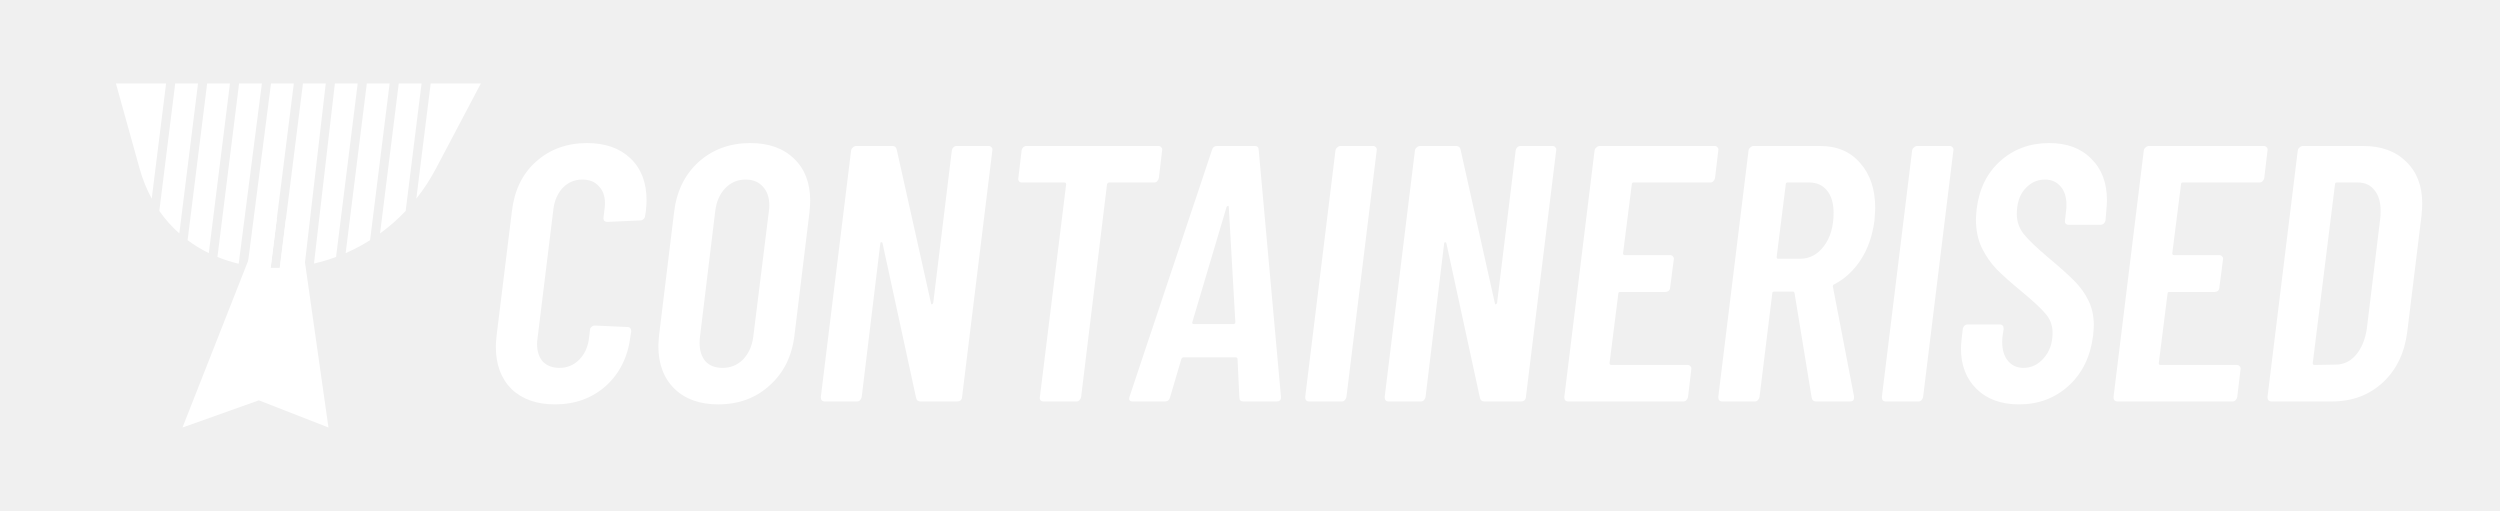
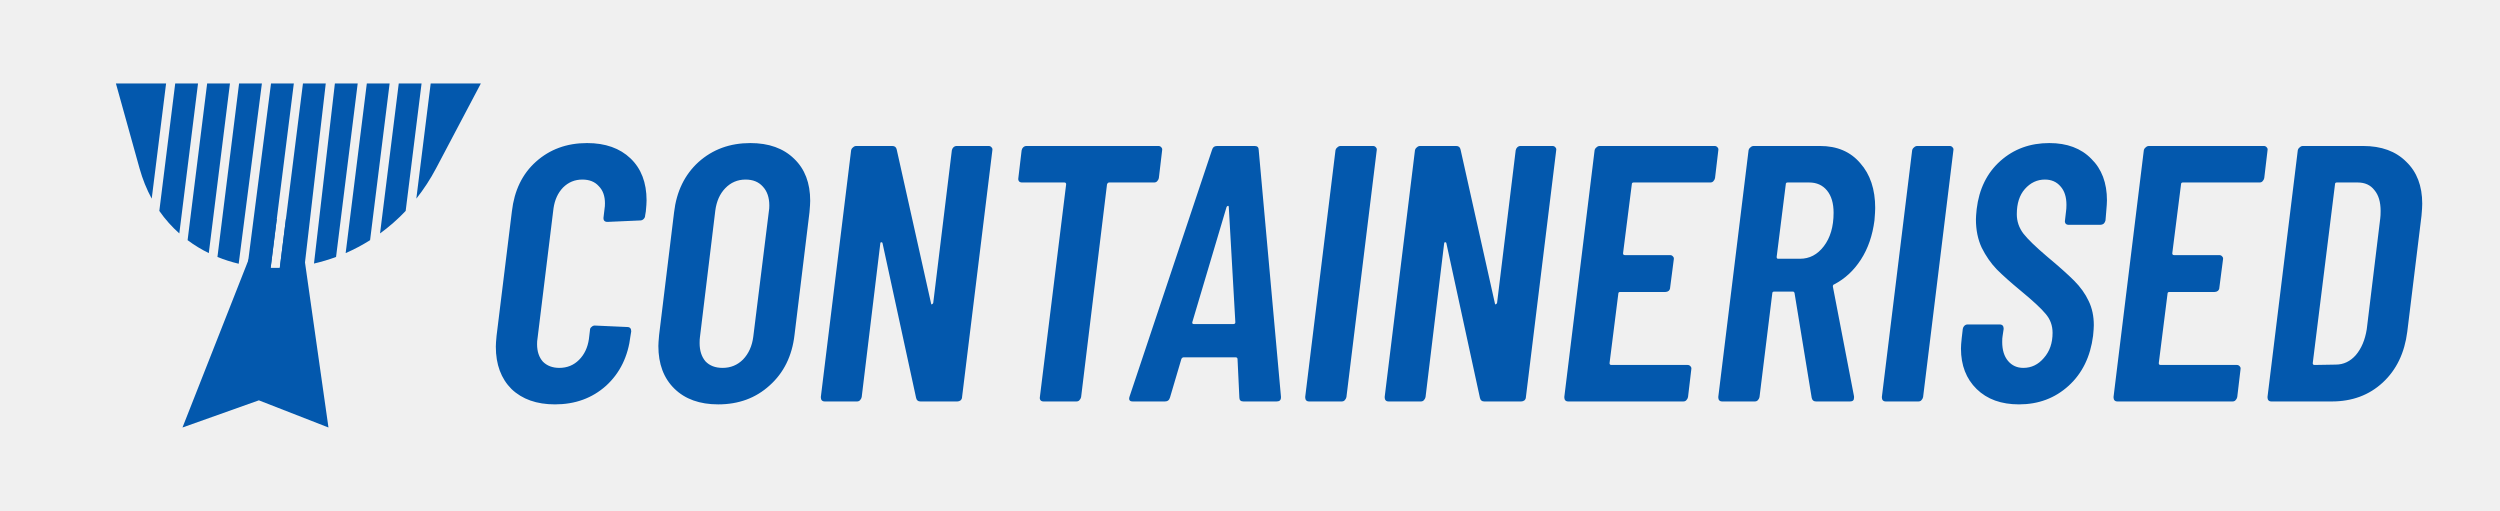
<svg xmlns="http://www.w3.org/2000/svg" width="548" height="112" viewBox="0 0 548 112" fill="none">
-   <path fill="white" d="M40 93.708L58 48H60.67L59.33 58.72H61.33L62.672 48H65.5L72 93.708L56.743 87.754L40 93.708Z" />
-   <path fill="white" d="M71.406 18.301L66.798 58.007C66.791 58.065 66.791 58.122 66.794 58.178C64.97 58.494 63.141 58.676 61.325 58.724L66.407 18.293L66.407 18.292H71.407C71.406 18.295 71.406 18.298 71.406 18.301ZM59.325 58.722C57.609 58.673 55.911 58.503 54.248 58.21C54.271 58.143 54.289 58.074 54.298 58.002L59.406 18.296C59.407 18.295 59.407 18.294 59.407 18.292H64.407L59.325 58.722ZM52.322 57.812C50.725 57.433 49.167 56.938 47.663 56.326L52.407 18.292H57.407L52.322 57.812ZM78.407 18.292L73.663 56.326C72.069 56.914 70.452 57.395 68.826 57.769L73.407 18.292H78.407ZM50.407 18.292L45.768 55.48C44.136 54.682 42.58 53.737 41.122 52.646L45.407 18.292H50.407ZM85.407 18.292L81.122 52.646C79.391 53.737 77.6 54.682 75.768 55.48L80.407 18.292H85.407ZM43.407 18.292L39.306 51.166C37.684 49.727 36.21 48.083 34.922 46.234L38.407 18.292H43.407ZM92.407 18.292L88.922 46.234C87.171 48.083 85.288 49.727 83.306 51.166L87.407 18.292H92.407ZM36.407 18.292L33.258 43.54C32.162 41.528 31.259 39.317 30.588 36.906L25.407 18.292H36.407ZM95.582 36.906C94.309 39.317 92.856 41.528 91.258 43.54L94.407 18.292H105.407L95.582 36.906Z" />
-   <path fill="white" d="M121.647 88.64C117.647 88.64 114.474 87.52 112.127 85.28C109.834 82.987 108.687 79.893 108.687 76C108.687 75.467 108.74 74.667 108.847 73.6L112.207 46.32C112.74 41.733 114.5 38.107 117.487 35.44C120.527 32.72 124.26 31.36 128.687 31.36C132.687 31.36 135.86 32.48 138.207 34.72C140.554 36.96 141.727 40.027 141.727 43.92C141.727 44.453 141.674 45.253 141.567 46.32L141.407 47.28C141.407 47.547 141.3 47.787 141.087 48C140.874 48.213 140.634 48.32 140.367 48.32L133.167 48.64C132.527 48.64 132.234 48.32 132.287 47.68L132.527 45.68C132.58 45.413 132.607 45.04 132.607 44.56C132.607 42.96 132.154 41.707 131.247 40.8C130.394 39.84 129.194 39.36 127.647 39.36C125.994 39.36 124.58 39.947 123.407 41.12C122.287 42.293 121.594 43.813 121.327 45.68L117.807 74.32C117.754 74.587 117.727 74.96 117.727 75.44C117.727 77.04 118.154 78.32 119.007 79.28C119.914 80.187 121.114 80.64 122.607 80.64C124.314 80.64 125.754 80.053 126.927 78.88C128.1 77.707 128.82 76.187 129.087 74.32L129.327 72.32C129.327 72.053 129.434 71.84 129.647 71.68C129.86 71.467 130.1 71.36 130.367 71.36L137.487 71.68C138.074 71.68 138.367 72 138.367 72.64L138.207 73.6C137.674 78.133 135.887 81.787 132.847 84.56C129.807 87.28 126.074 88.64 121.647 88.64ZM157.434 88.64C153.38 88.64 150.18 87.493 147.834 85.2C145.487 82.907 144.314 79.787 144.314 75.84C144.314 75.413 144.367 74.613 144.474 73.44L147.754 46.56C148.287 41.973 150.074 38.293 153.114 35.52C156.207 32.747 159.994 31.36 164.474 31.36C168.527 31.36 171.727 32.507 174.074 34.8C176.42 37.04 177.594 40.107 177.594 44C177.594 44.533 177.54 45.387 177.434 46.56L174.154 73.44C173.62 78.027 171.807 81.707 168.714 84.48C165.674 87.253 161.914 88.64 157.434 88.64ZM158.394 80.64C160.154 80.64 161.647 80.027 162.874 78.8C164.1 77.52 164.847 75.867 165.114 73.84L168.554 46.16C168.607 45.893 168.634 45.52 168.634 45.04C168.634 43.28 168.154 41.893 167.194 40.88C166.287 39.867 165.034 39.36 163.434 39.36C161.674 39.36 160.18 40 158.954 41.28C157.78 42.507 157.06 44.133 156.794 46.16L153.434 73.84C153.38 74.16 153.354 74.613 153.354 75.2C153.354 76.853 153.78 78.187 154.634 79.2C155.54 80.16 156.794 80.64 158.394 80.64ZM208.644 32.96C208.697 32.693 208.804 32.48 208.964 32.32C209.177 32.107 209.417 32 209.684 32H216.724C216.99 32 217.204 32.107 217.364 32.32C217.524 32.48 217.577 32.693 217.524 32.96L210.884 87.04C210.884 87.307 210.777 87.547 210.564 87.76C210.35 87.92 210.11 88 209.844 88H201.764C201.23 88 200.91 87.733 200.804 87.2L193.444 53.28C193.39 53.12 193.284 53.067 193.124 53.12C193.017 53.12 192.964 53.2 192.964 53.36L188.884 87.04C188.83 87.307 188.697 87.547 188.484 87.76C188.324 87.92 188.11 88 187.844 88H180.804C180.217 88 179.924 87.68 179.924 87.04L186.564 32.96C186.617 32.693 186.75 32.48 186.964 32.32C187.177 32.107 187.417 32 187.684 32H195.604C196.137 32 196.457 32.267 196.564 32.8L204.084 66.48C204.084 66.64 204.137 66.72 204.244 66.72C204.404 66.667 204.51 66.56 204.564 66.4L208.644 32.96ZM253.939 32C254.205 32 254.419 32.107 254.579 32.32C254.739 32.48 254.792 32.693 254.739 32.96L254.019 39.04C253.965 39.307 253.832 39.547 253.619 39.76C253.459 39.92 253.245 40 252.979 40H243.139C242.925 40 242.765 40.133 242.659 40.4L236.979 87.04C236.925 87.307 236.792 87.547 236.579 87.76C236.419 87.92 236.205 88 235.939 88H228.739C228.472 88 228.259 87.92 228.099 87.76C227.939 87.547 227.885 87.307 227.939 87.04L233.699 40.4C233.699 40.133 233.565 40 233.299 40H224.019C223.752 40 223.539 39.92 223.379 39.76C223.219 39.547 223.165 39.307 223.219 39.04L223.939 32.96C223.992 32.693 224.099 32.48 224.259 32.32C224.472 32.107 224.712 32 224.979 32H253.939ZM272.547 88C271.96 88 271.667 87.707 271.667 87.12L271.267 78.72C271.267 78.453 271.107 78.32 270.787 78.32H259.507C259.24 78.32 259.054 78.453 258.947 78.72L256.467 87.12C256.307 87.707 255.934 88 255.347 88H248.307C247.614 88 247.374 87.653 247.587 86.96L265.667 32.88C265.827 32.293 266.2 32 266.787 32H275.027C275.614 32 275.907 32.293 275.907 32.88L280.787 86.96V87.12C280.787 87.707 280.467 88 279.827 88H272.547ZM261.347 70.64C261.294 70.907 261.427 71.04 261.747 71.04H270.307C270.627 71.04 270.787 70.907 270.787 70.64L269.347 45.36C269.347 45.2 269.294 45.12 269.187 45.12C269.08 45.12 268.974 45.2 268.867 45.36L261.347 70.64ZM286.976 88C286.389 88 286.096 87.68 286.096 87.04L292.736 32.96C292.789 32.693 292.922 32.48 293.136 32.32C293.349 32.107 293.589 32 293.856 32H300.976C301.242 32 301.456 32.107 301.616 32.32C301.776 32.48 301.829 32.693 301.776 32.96L295.136 87.04C295.082 87.307 294.949 87.547 294.736 87.76C294.576 87.92 294.362 88 294.096 88H286.976ZM332.238 32.96C332.291 32.693 332.398 32.48 332.558 32.32C332.771 32.107 333.011 32 333.278 32H340.318C340.584 32 340.798 32.107 340.958 32.32C341.118 32.48 341.171 32.693 341.118 32.96L334.478 87.04C334.478 87.307 334.371 87.547 334.158 87.76C333.944 87.92 333.704 88 333.438 88H325.358C324.824 88 324.504 87.733 324.398 87.2L317.038 53.28C316.984 53.12 316.878 53.067 316.718 53.12C316.611 53.12 316.558 53.2 316.558 53.36L312.478 87.04C312.424 87.307 312.291 87.547 312.078 87.76C311.918 87.92 311.704 88 311.438 88H304.398C303.811 88 303.518 87.68 303.518 87.04L310.158 32.96C310.211 32.693 310.344 32.48 310.558 32.32C310.771 32.107 311.011 32 311.278 32H319.198C319.731 32 320.051 32.267 320.158 32.8L327.678 66.48C327.678 66.64 327.731 66.72 327.838 66.72C327.998 66.667 328.104 66.56 328.158 66.4L332.238 32.96ZM375.933 39.04C375.879 39.307 375.746 39.547 375.533 39.76C375.373 39.92 375.159 40 374.893 40H358.093C357.826 40 357.693 40.133 357.693 40.4L355.773 55.52C355.773 55.787 355.906 55.92 356.173 55.92H366.093C366.359 55.92 366.573 56.027 366.733 56.24C366.893 56.4 366.946 56.613 366.893 56.88L366.093 63.04C366.093 63.307 365.986 63.547 365.773 63.76C365.559 63.92 365.319 64 365.053 64H355.133C354.866 64 354.733 64.133 354.733 64.4L352.813 79.6C352.813 79.867 352.946 80 353.213 80H369.933C370.199 80 370.413 80.107 370.573 80.32C370.733 80.48 370.786 80.693 370.733 80.96L370.013 87.04C369.959 87.307 369.826 87.547 369.613 87.76C369.453 87.92 369.239 88 368.973 88H343.773C343.186 88 342.893 87.68 342.893 87.04L349.533 32.96C349.586 32.693 349.719 32.48 349.933 32.32C350.146 32.107 350.386 32 350.653 32H375.853C376.119 32 376.333 32.107 376.493 32.32C376.653 32.48 376.706 32.693 376.653 32.96L375.933 39.04ZM398.083 88C397.549 88 397.229 87.733 397.123 87.2L393.363 64.24C393.363 64.187 393.336 64.133 393.283 64.08C393.229 63.973 393.149 63.92 393.043 63.92H388.883C388.616 63.92 388.483 64.053 388.483 64.32L385.683 87.04C385.629 87.307 385.496 87.547 385.283 87.76C385.123 87.92 384.909 88 384.643 88H377.523C376.936 88 376.643 87.68 376.643 87.04L383.283 32.96C383.336 32.693 383.469 32.48 383.683 32.32C383.896 32.107 384.136 32 384.403 32H398.963C402.696 32 405.629 33.253 407.763 35.76C409.949 38.213 411.043 41.493 411.043 45.6C411.043 46.133 410.989 47.04 410.883 48.32C410.456 51.627 409.469 54.48 407.923 56.88C406.376 59.28 404.429 61.093 402.083 62.32C401.869 62.373 401.763 62.533 401.763 62.8L406.403 86.88V87.2C406.403 87.733 406.109 88 405.523 88H398.083ZM391.843 40C391.576 40 391.443 40.133 391.443 40.4L389.443 56.32C389.443 56.587 389.549 56.72 389.763 56.72H394.563C396.643 56.72 398.376 55.813 399.763 54C401.203 52.133 401.923 49.68 401.923 46.64C401.923 44.56 401.443 42.933 400.483 41.76C399.523 40.587 398.216 40 396.563 40H391.843ZM413.382 88C412.795 88 412.502 87.68 412.502 87.04L419.142 32.96C419.195 32.693 419.329 32.48 419.542 32.32C419.755 32.107 419.995 32 420.262 32H427.382C427.649 32 427.862 32.107 428.022 32.32C428.182 32.48 428.235 32.693 428.182 32.96L421.542 87.04C421.489 87.307 421.355 87.547 421.142 87.76C420.982 87.92 420.769 88 420.502 88H413.382ZM442.564 88.64C438.67 88.64 435.577 87.52 433.284 85.28C430.99 83.04 429.844 80.08 429.844 76.4C429.844 75.867 429.897 75.12 430.004 74.16L430.244 72.08C430.297 71.813 430.404 71.6 430.564 71.44C430.777 71.227 431.017 71.12 431.284 71.12H438.324C438.91 71.12 439.204 71.44 439.204 72.08L438.964 73.68C438.91 73.947 438.884 74.373 438.884 74.96C438.884 76.72 439.31 78.107 440.164 79.12C441.017 80.133 442.137 80.64 443.524 80.64C445.284 80.64 446.777 79.92 448.004 78.48C449.284 77.04 449.924 75.2 449.924 72.96C449.924 71.36 449.417 69.973 448.404 68.8C447.444 67.627 445.604 65.92 442.884 63.68C440.75 61.92 439.017 60.373 437.684 59.04C436.404 57.707 435.31 56.133 434.404 54.32C433.55 52.507 433.124 50.427 433.124 48.08C433.124 47.653 433.177 46.907 433.284 45.84C433.817 41.413 435.55 37.893 438.484 35.28C441.417 32.667 444.99 31.36 449.204 31.36C453.097 31.36 456.164 32.507 458.404 34.8C460.697 37.04 461.844 40.08 461.844 43.92C461.844 44.4 461.79 45.227 461.684 46.4L461.524 48.32C461.47 48.587 461.337 48.827 461.124 49.04C460.91 49.2 460.67 49.28 460.404 49.28H453.444C453.177 49.28 452.964 49.2 452.804 49.04C452.644 48.827 452.59 48.587 452.644 48.32L452.884 46.24C452.937 45.92 452.964 45.467 452.964 44.88C452.964 43.173 452.537 41.84 451.684 40.88C450.83 39.867 449.684 39.36 448.244 39.36C446.537 39.36 445.07 40.053 443.844 41.44C442.67 42.773 442.084 44.613 442.084 46.96C442.084 48.507 442.564 49.92 443.524 51.2C444.484 52.427 446.217 54.107 448.724 56.24C451.284 58.373 453.257 60.133 454.644 61.52C456.03 62.907 457.097 64.4 457.844 66C458.59 67.547 458.964 69.307 458.964 71.28C458.964 71.76 458.91 72.533 458.804 73.6C458.217 78.187 456.43 81.84 453.444 84.56C450.457 87.28 446.83 88.64 442.564 88.64ZM496.323 39.04C496.27 39.307 496.136 39.547 495.923 39.76C495.763 39.92 495.55 40 495.283 40H478.483C478.216 40 478.083 40.133 478.083 40.4L476.163 55.52C476.163 55.787 476.296 55.92 476.563 55.92H486.483C486.75 55.92 486.963 56.027 487.123 56.24C487.283 56.4 487.336 56.613 487.283 56.88L486.483 63.04C486.483 63.307 486.376 63.547 486.163 63.76C485.95 63.92 485.71 64 485.443 64H475.523C475.256 64 475.123 64.133 475.123 64.4L473.203 79.6C473.203 79.867 473.336 80 473.603 80H490.323C490.59 80 490.803 80.107 490.963 80.32C491.123 80.48 491.176 80.693 491.123 80.96L490.403 87.04C490.35 87.307 490.216 87.547 490.003 87.76C489.843 87.92 489.63 88 489.363 88H464.163C463.576 88 463.283 87.68 463.283 87.04L469.923 32.96C469.976 32.693 470.11 32.48 470.323 32.32C470.536 32.107 470.776 32 471.043 32H496.243C496.51 32 496.723 32.107 496.883 32.32C497.043 32.48 497.096 32.693 497.043 32.96L496.323 39.04ZM497.913 88C497.326 88 497.033 87.68 497.033 87.04L503.673 32.96C503.726 32.693 503.86 32.48 504.073 32.32C504.286 32.107 504.526 32 504.793 32H517.993C521.993 32 525.14 33.147 527.433 35.44C529.78 37.68 530.953 40.747 530.953 44.64C530.953 45.227 530.9 46.107 530.793 47.28L527.673 72.72C527.086 77.36 525.3 81.067 522.313 83.84C519.326 86.613 515.593 88 511.113 88H497.913ZM506.953 79.6C506.953 79.867 507.086 80 507.353 80L511.993 79.92C513.7 79.92 515.166 79.227 516.393 77.84C517.62 76.4 518.42 74.507 518.793 72.16L521.753 47.84C521.806 47.467 521.833 46.933 521.833 46.24C521.833 44.267 521.38 42.747 520.473 41.68C519.62 40.56 518.393 40 516.793 40H512.233C511.966 40 511.833 40.133 511.833 40.4L506.953 79.6Z" />
+   <path fill="#0358AD" d="M40 93.708L58 48H60.67L59.33 58.72H61.33L62.672 48H65.5L72 93.708L56.743 87.754L40 93.708Z" />
+   <path fill="#0358AD" d="M71.406 18.301L66.798 58.007C66.791 58.065 66.791 58.122 66.794 58.178C64.97 58.494 63.141 58.676 61.325 58.724L66.407 18.293L66.407 18.292H71.407C71.406 18.295 71.406 18.298 71.406 18.301ZM59.325 58.722C57.609 58.673 55.911 58.503 54.248 58.21C54.271 58.143 54.289 58.074 54.298 58.002L59.406 18.296C59.407 18.295 59.407 18.294 59.407 18.292H64.407L59.325 58.722ZM52.322 57.812C50.725 57.433 49.167 56.938 47.663 56.326L52.407 18.292H57.407L52.322 57.812ZM78.407 18.292L73.663 56.326C72.069 56.914 70.452 57.395 68.826 57.769L73.407 18.292H78.407ZM50.407 18.292L45.768 55.48C44.136 54.682 42.58 53.737 41.122 52.646L45.407 18.292H50.407ZM85.407 18.292L81.122 52.646C79.391 53.737 77.6 54.682 75.768 55.48L80.407 18.292H85.407ZM43.407 18.292L39.306 51.166C37.684 49.727 36.21 48.083 34.922 46.234L38.407 18.292H43.407ZM92.407 18.292L88.922 46.234C87.171 48.083 85.288 49.727 83.306 51.166L87.407 18.292H92.407ZM36.407 18.292L33.258 43.54C32.162 41.528 31.259 39.317 30.588 36.906L25.407 18.292H36.407ZM95.582 36.906C94.309 39.317 92.856 41.528 91.258 43.54L94.407 18.292H105.407L95.582 36.906Z" />
+   <path fill="#0358AD" d="M121.647 88.64C117.647 88.64 114.474 87.52 112.127 85.28C109.834 82.987 108.687 79.893 108.687 76C108.687 75.467 108.74 74.667 108.847 73.6L112.207 46.32C112.74 41.733 114.5 38.107 117.487 35.44C120.527 32.72 124.26 31.36 128.687 31.36C132.687 31.36 135.86 32.48 138.207 34.72C140.554 36.96 141.727 40.027 141.727 43.92C141.727 44.453 141.674 45.253 141.567 46.32L141.407 47.28C141.407 47.547 141.3 47.787 141.087 48C140.874 48.213 140.634 48.32 140.367 48.32L133.167 48.64C132.527 48.64 132.234 48.32 132.287 47.68L132.527 45.68C132.58 45.413 132.607 45.04 132.607 44.56C132.607 42.96 132.154 41.707 131.247 40.8C130.394 39.84 129.194 39.36 127.647 39.36C125.994 39.36 124.58 39.947 123.407 41.12C122.287 42.293 121.594 43.813 121.327 45.68L117.807 74.32C117.754 74.587 117.727 74.96 117.727 75.44C117.727 77.04 118.154 78.32 119.007 79.28C119.914 80.187 121.114 80.64 122.607 80.64C124.314 80.64 125.754 80.053 126.927 78.88C128.1 77.707 128.82 76.187 129.087 74.32L129.327 72.32C129.327 72.053 129.434 71.84 129.647 71.68C129.86 71.467 130.1 71.36 130.367 71.36L137.487 71.68C138.074 71.68 138.367 72 138.367 72.64L138.207 73.6C137.674 78.133 135.887 81.787 132.847 84.56C129.807 87.28 126.074 88.64 121.647 88.64ZM157.434 88.64C153.38 88.64 150.18 87.493 147.834 85.2C145.487 82.907 144.314 79.787 144.314 75.84C144.314 75.413 144.367 74.613 144.474 73.44L147.754 46.56C148.287 41.973 150.074 38.293 153.114 35.52C156.207 32.747 159.994 31.36 164.474 31.36C168.527 31.36 171.727 32.507 174.074 34.8C176.42 37.04 177.594 40.107 177.594 44C177.594 44.533 177.54 45.387 177.434 46.56L174.154 73.44C173.62 78.027 171.807 81.707 168.714 84.48C165.674 87.253 161.914 88.64 157.434 88.64ZM158.394 80.64C160.154 80.64 161.647 80.027 162.874 78.8C164.1 77.52 164.847 75.867 165.114 73.84L168.554 46.16C168.607 45.893 168.634 45.52 168.634 45.04C168.634 43.28 168.154 41.893 167.194 40.88C166.287 39.867 165.034 39.36 163.434 39.36C161.674 39.36 160.18 40 158.954 41.28C157.78 42.507 157.06 44.133 156.794 46.16L153.434 73.84C153.38 74.16 153.354 74.613 153.354 75.2C153.354 76.853 153.78 78.187 154.634 79.2C155.54 80.16 156.794 80.64 158.394 80.64ZM208.644 32.96C208.697 32.693 208.804 32.48 208.964 32.32C209.177 32.107 209.417 32 209.684 32H216.724C216.99 32 217.204 32.107 217.364 32.32C217.524 32.48 217.577 32.693 217.524 32.96L210.884 87.04C210.884 87.307 210.777 87.547 210.564 87.76C210.35 87.92 210.11 88 209.844 88H201.764C201.23 88 200.91 87.733 200.804 87.2L193.444 53.28C193.39 53.12 193.284 53.067 193.124 53.12C193.017 53.12 192.964 53.2 192.964 53.36L188.884 87.04C188.83 87.307 188.697 87.547 188.484 87.76C188.324 87.92 188.11 88 187.844 88H180.804C180.217 88 179.924 87.68 179.924 87.04L186.564 32.96C186.617 32.693 186.75 32.48 186.964 32.32C187.177 32.107 187.417 32 187.684 32H195.604C196.137 32 196.457 32.267 196.564 32.8L204.084 66.48C204.084 66.64 204.137 66.72 204.244 66.72C204.404 66.667 204.51 66.56 204.564 66.4L208.644 32.96ZM253.939 32C254.205 32 254.419 32.107 254.579 32.32C254.739 32.48 254.792 32.693 254.739 32.96L254.019 39.04C253.965 39.307 253.832 39.547 253.619 39.76C253.459 39.92 253.245 40 252.979 40H243.139C242.925 40 242.765 40.133 242.659 40.4L236.979 87.04C236.925 87.307 236.792 87.547 236.579 87.76C236.419 87.92 236.205 88 235.939 88H228.739C228.472 88 228.259 87.92 228.099 87.76C227.939 87.547 227.885 87.307 227.939 87.04L233.699 40.4C233.699 40.133 233.565 40 233.299 40H224.019C223.752 40 223.539 39.92 223.379 39.76C223.219 39.547 223.165 39.307 223.219 39.04L223.939 32.96C223.992 32.693 224.099 32.48 224.259 32.32C224.472 32.107 224.712 32 224.979 32H253.939ZM272.547 88C271.96 88 271.667 87.707 271.667 87.12L271.267 78.72C271.267 78.453 271.107 78.32 270.787 78.32H259.507C259.24 78.32 259.054 78.453 258.947 78.72L256.467 87.12C256.307 87.707 255.934 88 255.347 88H248.307C247.614 88 247.374 87.653 247.587 86.96L265.667 32.88C265.827 32.293 266.2 32 266.787 32H275.027C275.614 32 275.907 32.293 275.907 32.88L280.787 86.96V87.12C280.787 87.707 280.467 88 279.827 88H272.547ZM261.347 70.64C261.294 70.907 261.427 71.04 261.747 71.04H270.307C270.627 71.04 270.787 70.907 270.787 70.64L269.347 45.36C269.347 45.2 269.294 45.12 269.187 45.12C269.08 45.12 268.974 45.2 268.867 45.36L261.347 70.64ZM286.976 88C286.389 88 286.096 87.68 286.096 87.04L292.736 32.96C292.789 32.693 292.922 32.48 293.136 32.32C293.349 32.107 293.589 32 293.856 32H300.976C301.242 32 301.456 32.107 301.616 32.32C301.776 32.48 301.829 32.693 301.776 32.96L295.136 87.04C295.082 87.307 294.949 87.547 294.736 87.76C294.576 87.92 294.362 88 294.096 88H286.976ZM332.238 32.96C332.291 32.693 332.398 32.48 332.558 32.32C332.771 32.107 333.011 32 333.278 32H340.318C340.584 32 340.798 32.107 340.958 32.32C341.118 32.48 341.171 32.693 341.118 32.96L334.478 87.04C334.478 87.307 334.371 87.547 334.158 87.76C333.944 87.92 333.704 88 333.438 88H325.358C324.824 88 324.504 87.733 324.398 87.2L317.038 53.28C316.984 53.12 316.878 53.067 316.718 53.12C316.611 53.12 316.558 53.2 316.558 53.36L312.478 87.04C312.424 87.307 312.291 87.547 312.078 87.76C311.918 87.92 311.704 88 311.438 88H304.398C303.811 88 303.518 87.68 303.518 87.04L310.158 32.96C310.211 32.693 310.344 32.48 310.558 32.32C310.771 32.107 311.011 32 311.278 32H319.198C319.731 32 320.051 32.267 320.158 32.8L327.678 66.48C327.678 66.64 327.731 66.72 327.838 66.72C327.998 66.667 328.104 66.56 328.158 66.4L332.238 32.96ZM375.933 39.04C375.879 39.307 375.746 39.547 375.533 39.76C375.373 39.92 375.159 40 374.893 40H358.093C357.826 40 357.693 40.133 357.693 40.4L355.773 55.52C355.773 55.787 355.906 55.92 356.173 55.92H366.093C366.359 55.92 366.573 56.027 366.733 56.24C366.893 56.4 366.946 56.613 366.893 56.88L366.093 63.04C366.093 63.307 365.986 63.547 365.773 63.76C365.559 63.92 365.319 64 365.053 64H355.133C354.866 64 354.733 64.133 354.733 64.4L352.813 79.6C352.813 79.867 352.946 80 353.213 80H369.933C370.199 80 370.413 80.107 370.573 80.32C370.733 80.48 370.786 80.693 370.733 80.96L370.013 87.04C369.959 87.307 369.826 87.547 369.613 87.76C369.453 87.92 369.239 88 368.973 88H343.773C343.186 88 342.893 87.68 342.893 87.04L349.533 32.96C349.586 32.693 349.719 32.48 349.933 32.32C350.146 32.107 350.386 32 350.653 32H375.853C376.119 32 376.333 32.107 376.493 32.32C376.653 32.48 376.706 32.693 376.653 32.96L375.933 39.04ZM398.083 88C397.549 88 397.229 87.733 397.123 87.2L393.363 64.24C393.363 64.187 393.336 64.133 393.283 64.08C393.229 63.973 393.149 63.92 393.043 63.92H388.883C388.616 63.92 388.483 64.053 388.483 64.32L385.683 87.04C385.629 87.307 385.496 87.547 385.283 87.76C385.123 87.92 384.909 88 384.643 88H377.523C376.936 88 376.643 87.68 376.643 87.04L383.283 32.96C383.336 32.693 383.469 32.48 383.683 32.32C383.896 32.107 384.136 32 384.403 32H398.963C402.696 32 405.629 33.253 407.763 35.76C409.949 38.213 411.043 41.493 411.043 45.6C411.043 46.133 410.989 47.04 410.883 48.32C410.456 51.627 409.469 54.48 407.923 56.88C406.376 59.28 404.429 61.093 402.083 62.32C401.869 62.373 401.763 62.533 401.763 62.8L406.403 86.88V87.2C406.403 87.733 406.109 88 405.523 88H398.083ZM391.843 40C391.576 40 391.443 40.133 391.443 40.4L389.443 56.32C389.443 56.587 389.549 56.72 389.763 56.72H394.563C396.643 56.72 398.376 55.813 399.763 54C401.203 52.133 401.923 49.68 401.923 46.64C401.923 44.56 401.443 42.933 400.483 41.76C399.523 40.587 398.216 40 396.563 40H391.843ZM413.382 88C412.795 88 412.502 87.68 412.502 87.04L419.142 32.96C419.195 32.693 419.329 32.48 419.542 32.32C419.755 32.107 419.995 32 420.262 32H427.382C427.649 32 427.862 32.107 428.022 32.32C428.182 32.48 428.235 32.693 428.182 32.96L421.542 87.04C421.489 87.307 421.355 87.547 421.142 87.76C420.982 87.92 420.769 88 420.502 88H413.382ZM442.564 88.64C438.67 88.64 435.577 87.52 433.284 85.28C430.99 83.04 429.844 80.08 429.844 76.4C429.844 75.867 429.897 75.12 430.004 74.16L430.244 72.08C430.297 71.813 430.404 71.6 430.564 71.44C430.777 71.227 431.017 71.12 431.284 71.12H438.324C438.91 71.12 439.204 71.44 439.204 72.08L438.964 73.68C438.91 73.947 438.884 74.373 438.884 74.96C438.884 76.72 439.31 78.107 440.164 79.12C441.017 80.133 442.137 80.64 443.524 80.64C445.284 80.64 446.777 79.92 448.004 78.48C449.284 77.04 449.924 75.2 449.924 72.96C449.924 71.36 449.417 69.973 448.404 68.8C447.444 67.627 445.604 65.92 442.884 63.68C440.75 61.92 439.017 60.373 437.684 59.04C436.404 57.707 435.31 56.133 434.404 54.32C433.55 52.507 433.124 50.427 433.124 48.08C433.124 47.653 433.177 46.907 433.284 45.84C433.817 41.413 435.55 37.893 438.484 35.28C441.417 32.667 444.99 31.36 449.204 31.36C453.097 31.36 456.164 32.507 458.404 34.8C460.697 37.04 461.844 40.08 461.844 43.92C461.844 44.4 461.79 45.227 461.684 46.4L461.524 48.32C461.47 48.587 461.337 48.827 461.124 49.04C460.91 49.2 460.67 49.28 460.404 49.28H453.444C453.177 49.28 452.964 49.2 452.804 49.04C452.644 48.827 452.59 48.587 452.644 48.32L452.884 46.24C452.937 45.92 452.964 45.467 452.964 44.88C452.964 43.173 452.537 41.84 451.684 40.88C450.83 39.867 449.684 39.36 448.244 39.36C446.537 39.36 445.07 40.053 443.844 41.44C442.67 42.773 442.084 44.613 442.084 46.96C442.084 48.507 442.564 49.92 443.524 51.2C444.484 52.427 446.217 54.107 448.724 56.24C451.284 58.373 453.257 60.133 454.644 61.52C456.03 62.907 457.097 64.4 457.844 66C458.59 67.547 458.964 69.307 458.964 71.28C458.964 71.76 458.91 72.533 458.804 73.6C458.217 78.187 456.43 81.84 453.444 84.56C450.457 87.28 446.83 88.64 442.564 88.64ZM496.323 39.04C496.27 39.307 496.136 39.547 495.923 39.76C495.763 39.92 495.55 40 495.283 40H478.483C478.216 40 478.083 40.133 478.083 40.4L476.163 55.52C476.163 55.787 476.296 55.92 476.563 55.92H486.483C486.75 55.92 486.963 56.027 487.123 56.24C487.283 56.4 487.336 56.613 487.283 56.88L486.483 63.04C486.483 63.307 486.376 63.547 486.163 63.76C485.95 63.92 485.71 64 485.443 64H475.523C475.256 64 475.123 64.133 475.123 64.4L473.203 79.6C473.203 79.867 473.336 80 473.603 80H490.323C490.59 80 490.803 80.107 490.963 80.32C491.123 80.48 491.176 80.693 491.123 80.96L490.403 87.04C490.35 87.307 490.216 87.547 490.003 87.76C489.843 87.92 489.63 88 489.363 88H464.163C463.576 88 463.283 87.68 463.283 87.04L469.923 32.96C469.976 32.693 470.11 32.48 470.323 32.32C470.536 32.107 470.776 32 471.043 32H496.243C496.51 32 496.723 32.107 496.883 32.32C497.043 32.48 497.096 32.693 497.043 32.96L496.323 39.04ZM497.913 88C497.326 88 497.033 87.68 497.033 87.04L503.673 32.96C503.726 32.693 503.86 32.48 504.073 32.32C504.286 32.107 504.526 32 504.793 32H517.993C521.993 32 525.14 33.147 527.433 35.44C529.78 37.68 530.953 40.747 530.953 44.64C530.953 45.227 530.9 46.107 530.793 47.28L527.673 72.72C527.086 77.36 525.3 81.067 522.313 83.84C519.326 86.613 515.593 88 511.113 88H497.913ZM506.953 79.6C506.953 79.867 507.086 80 507.353 80L511.993 79.92C513.7 79.92 515.166 79.227 516.393 77.84C517.62 76.4 518.42 74.507 518.793 72.16L521.753 47.84C521.806 47.467 521.833 46.933 521.833 46.24C521.833 44.267 521.38 42.747 520.473 41.68C519.62 40.56 518.393 40 516.793 40H512.233C511.966 40 511.833 40.133 511.833 40.4L506.953 79.6Z" />
</svg>
